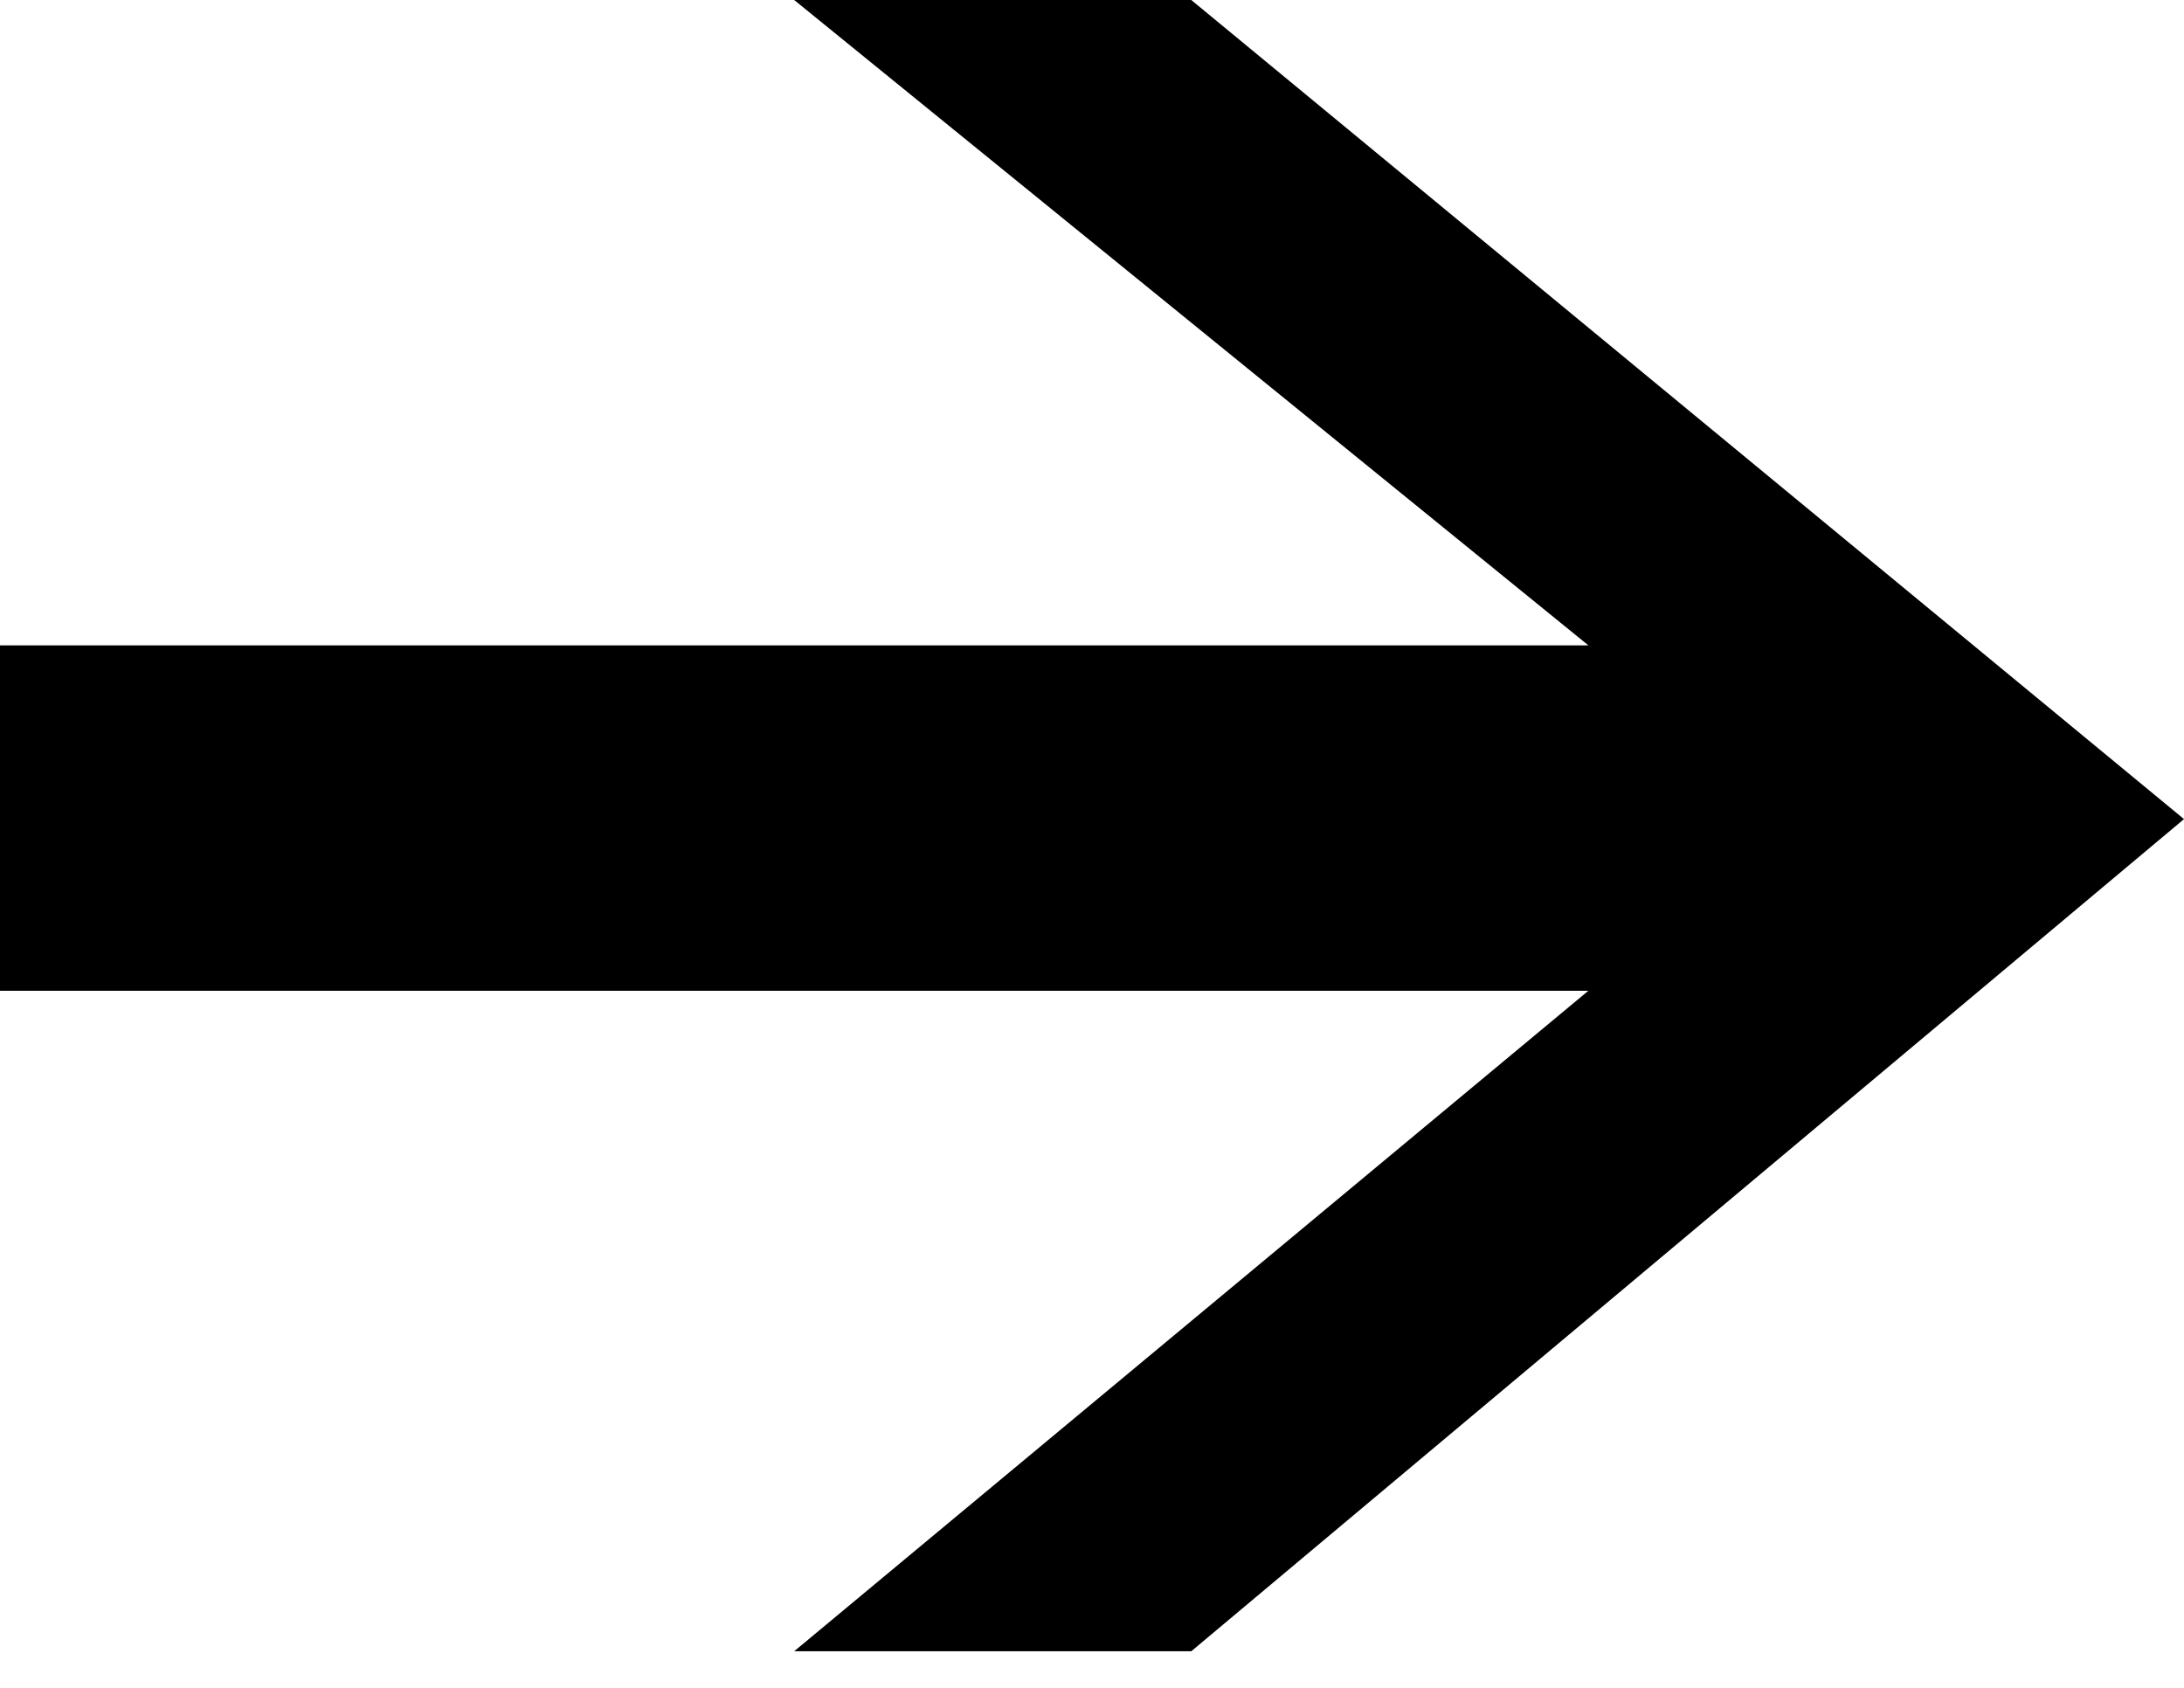
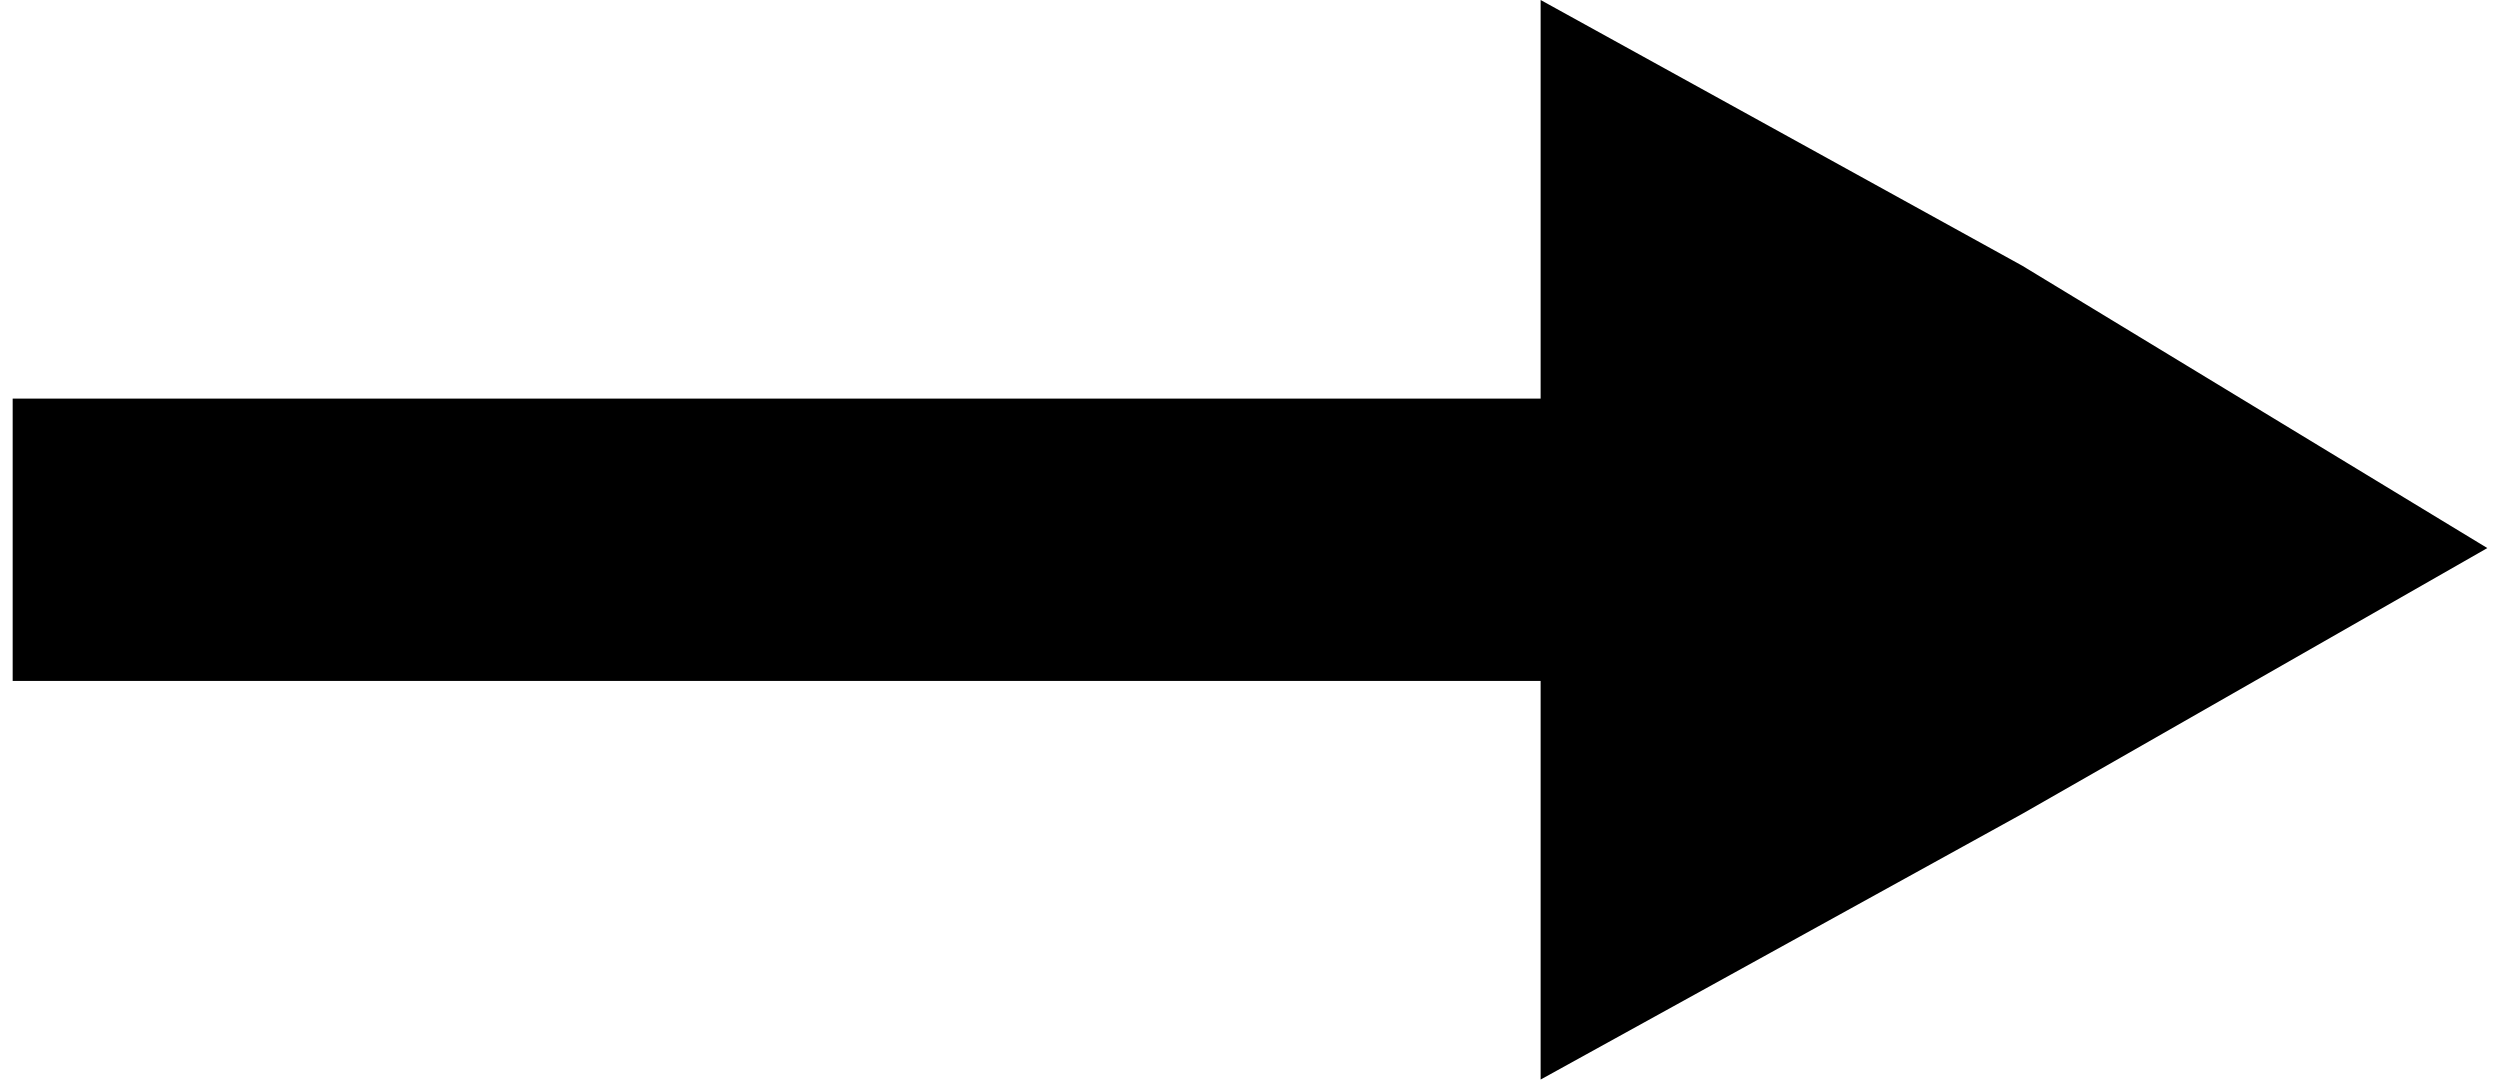
- <svg xmlns="http://www.w3.org/2000/svg" width="44" height="34" viewBox="0 0 44 34" fill="none">
-   <path fill-rule="evenodd" clip-rule="evenodd" d="M44 16.5L24 0H16L32 13H0V19.958H32L16 33.263H24L44 16.5Z" fill="black" />
+ <svg xmlns="http://www.w3.org/2000/svg" width="44" height="19" viewBox="0 0 44 19" fill="none">
+   <path fill-rule="evenodd" clip-rule="evenodd" d="M43.777 9.646L35.592 4.677L27.115 0V7.015H0.223V11.985H27.115V19L35.592 14.323L43.777 9.646Z" fill="black" />
</svg>
